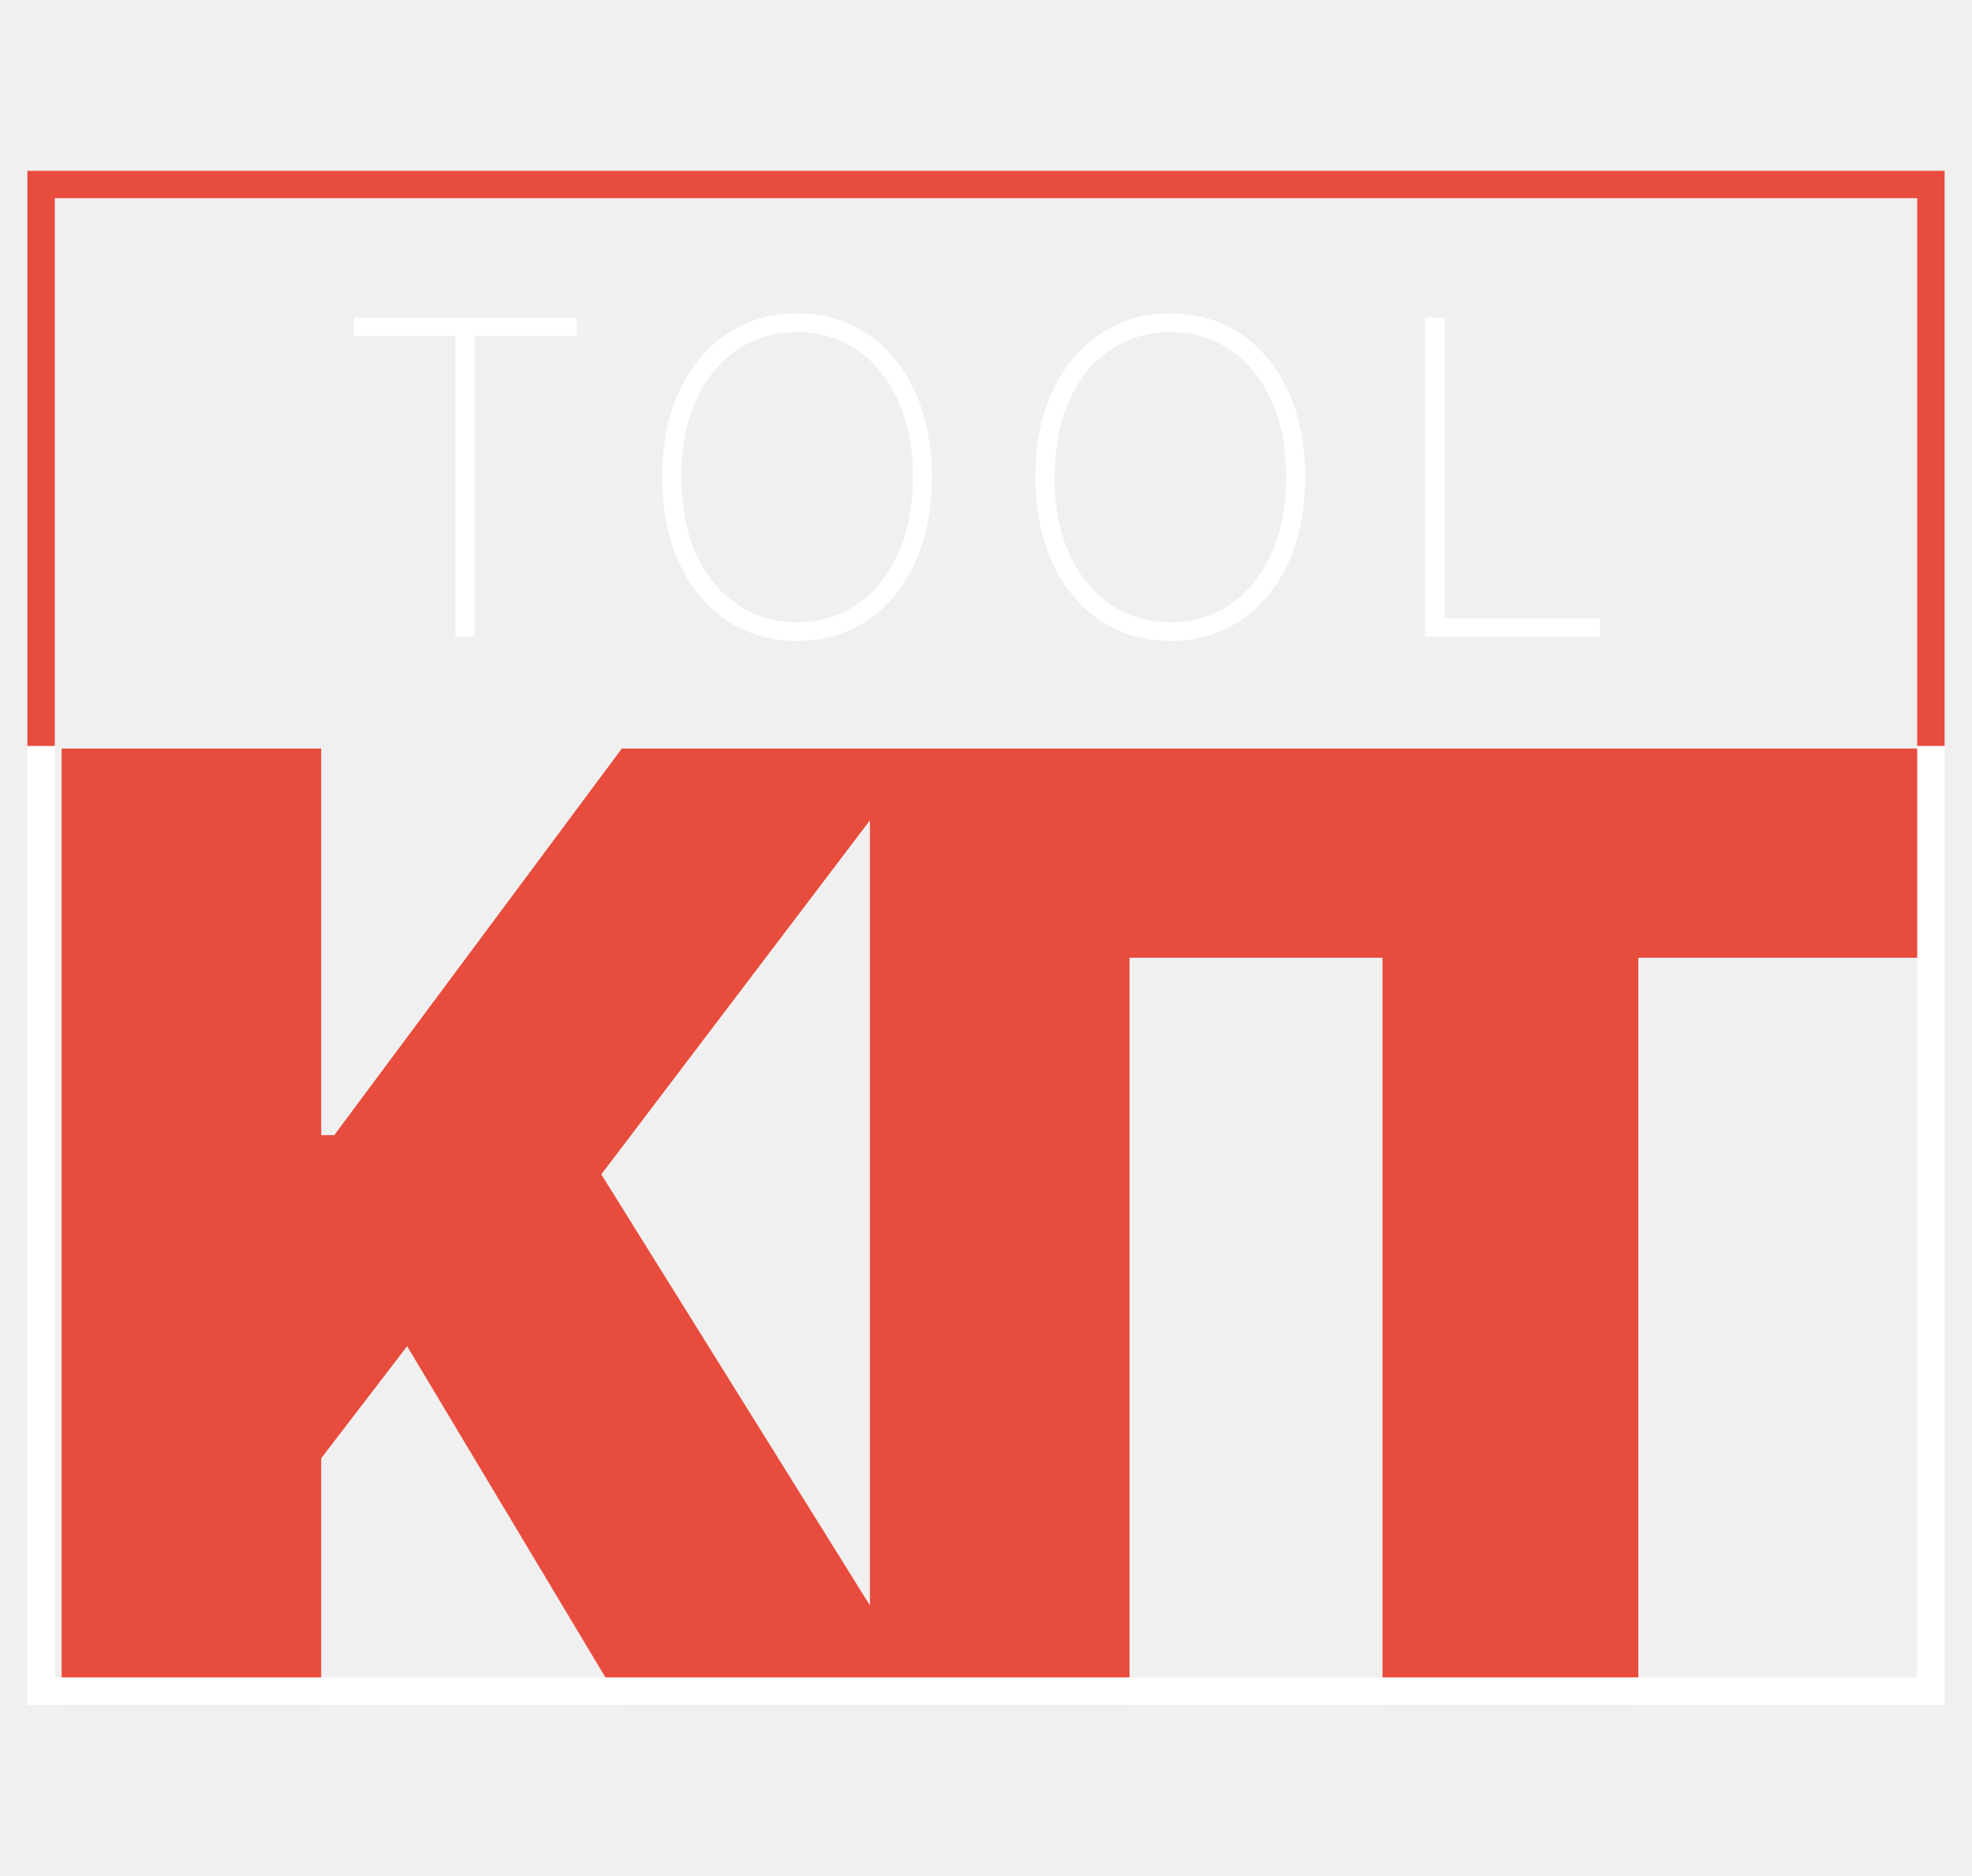
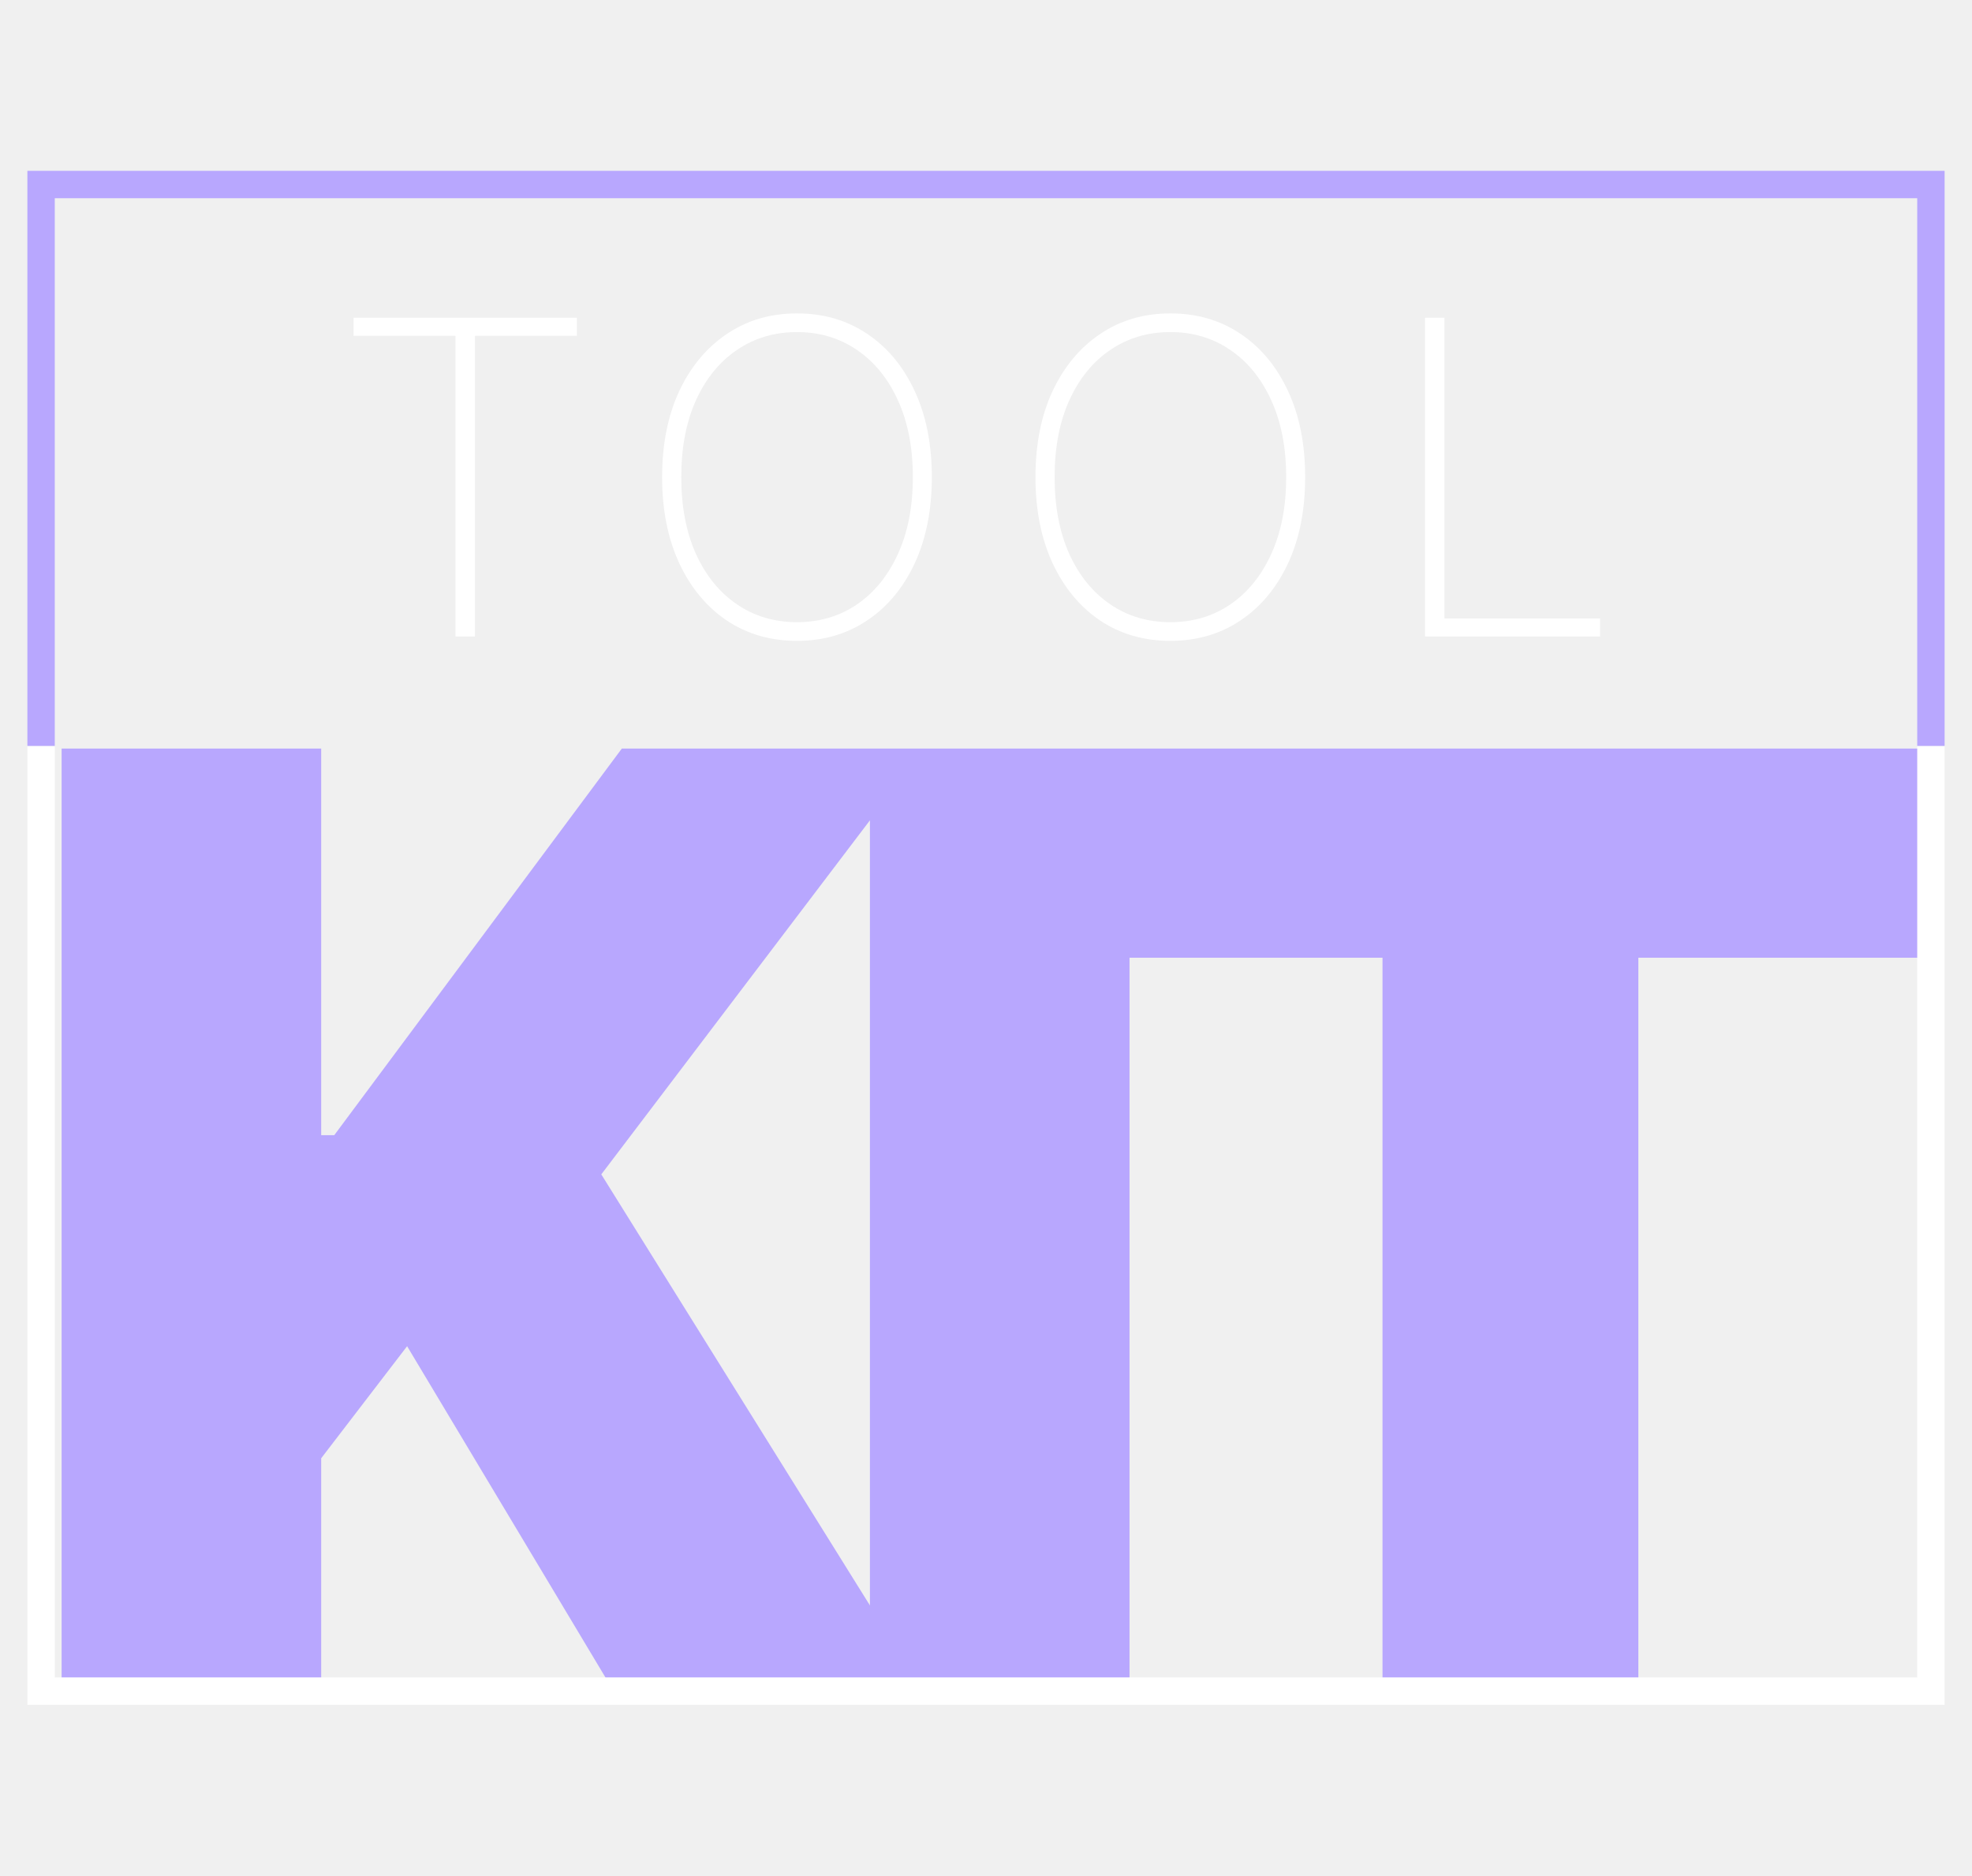
<svg xmlns="http://www.w3.org/2000/svg" viewBox="0 -1 72 58" width="74.057px" height="70.429px">
  <mask id="path-2-inside-1_4_19" fill="white">
    <path d="M1 21H71V56H1V21Z" />
  </mask>
  <mask id="path-5-inside-2_4_19" fill="white">
    <path d="M1 0H71V21H1V0Z" />
  </mask>
  <g name="logo__bottom">
-     <path d="M2.25 56V21.091H11.727V35.205H12.204L22.704 21.091H33.75L21.954 36.636L34.023 56H22.704L14.864 42.909L11.727 47V56H2.25ZM41.24 21.091V56H31.762V21.091H41.24ZM39.977 28.727V21.091H70.318V28.727H59.818V56H50.477V28.727H39.977Z" fill="#E74C3C" />
+     <path d="M2.25 56V21.091H11.727V35.205H12.204L22.704 21.091H33.75L21.954 36.636L34.023 56H22.704L14.864 42.909L11.727 47V56H2.25ZM41.24 21.091V56H31.762V21.091H41.24ZM39.977 28.727V21.091H70.318V28.727H59.818V56H50.477V28.727H39.977Z" fill="#B8A7FE" />
    <path d="M71 56V57H72V56H71ZM1 56H0V57H1V56ZM71 21H70V56H71H72V21H71ZM71 56V55H1V56V57H71V56ZM1 56H2V21H1H0V56H1Z" fill="white" mask="url(#path-2-inside-1_4_19)" />
  </g>
  <g name="logo__top">
    <path d="M12.909 6.023V5.364H21.062V6.023H17.341V17H16.631V6.023H12.909ZM34.022 11.182C34.022 12.383 33.813 13.432 33.397 14.329C32.98 15.223 32.401 15.919 31.658 16.415C30.92 16.911 30.067 17.159 29.101 17.159C28.132 17.159 27.276 16.911 26.533 16.415C25.795 15.915 25.217 15.218 24.8 14.324C24.384 13.426 24.175 12.379 24.175 11.182C24.175 9.981 24.384 8.934 24.8 8.04C25.221 7.146 25.8 6.451 26.539 5.955C27.278 5.455 28.132 5.205 29.101 5.205C30.067 5.205 30.92 5.453 31.658 5.949C32.401 6.445 32.98 7.142 33.397 8.04C33.813 8.934 34.022 9.981 34.022 11.182ZM33.329 11.182C33.329 10.102 33.147 9.167 32.783 8.375C32.423 7.583 31.925 6.972 31.289 6.54C30.653 6.104 29.923 5.886 29.101 5.886C28.279 5.886 27.55 6.102 26.914 6.534C26.278 6.962 25.778 7.574 25.414 8.369C25.054 9.161 24.874 10.098 24.874 11.182C24.874 12.254 25.052 13.188 25.408 13.983C25.768 14.775 26.266 15.388 26.903 15.824C27.539 16.259 28.272 16.477 29.101 16.477C29.923 16.477 30.653 16.261 31.289 15.829C31.925 15.394 32.423 14.78 32.783 13.989C33.147 13.197 33.329 12.261 33.329 11.182ZM47.653 11.182C47.653 12.383 47.445 13.432 47.028 14.329C46.611 15.223 46.032 15.919 45.289 16.415C44.551 16.911 43.699 17.159 42.733 17.159C41.763 17.159 40.907 16.911 40.164 16.415C39.426 15.915 38.848 15.218 38.431 14.324C38.015 13.426 37.806 12.379 37.806 11.182C37.806 9.981 38.015 8.934 38.431 8.04C38.852 7.146 39.431 6.451 40.17 5.955C40.909 5.455 41.763 5.205 42.733 5.205C43.699 5.205 44.551 5.453 45.289 5.949C46.032 6.445 46.611 7.142 47.028 8.04C47.445 8.934 47.653 9.981 47.653 11.182ZM46.96 11.182C46.96 10.102 46.778 9.167 46.414 8.375C46.055 7.583 45.556 6.972 44.92 6.54C44.284 6.104 43.555 5.886 42.733 5.886C41.911 5.886 41.181 6.102 40.545 6.534C39.909 6.962 39.409 7.574 39.045 8.369C38.685 9.161 38.505 10.098 38.505 11.182C38.505 12.254 38.683 13.188 39.039 13.983C39.399 14.775 39.897 15.388 40.534 15.824C41.17 16.259 41.903 16.477 42.733 16.477C43.555 16.477 44.284 16.261 44.92 15.829C45.556 15.394 46.055 14.78 46.414 13.989C46.778 13.197 46.96 12.261 46.96 11.182ZM52.029 17V5.364H52.739V16.341H58.421V17H52.029Z" fill="white" />
-     <path d="M1 0V-1H0V0H1ZM71 0H72V-1H71V0ZM1 0V1H71V0V-1H1V0ZM71 0H70V21H71H72V0H71ZM1 21H2V0H1H0V21H1Z" fill="#E74C3C" mask="url(#path-5-inside-2_4_19)" />
+     <path d="M1 0V-1H0V0H1ZM71 0H72V-1H71V0ZM1 0V1H71V0V-1H1V0ZM71 0H70V21H71H72V0H71ZM1 21H2V0H1H0V21H1Z" fill="#B8A7FE" mask="url(#path-5-inside-2_4_19)" />
  </g>
</svg>
